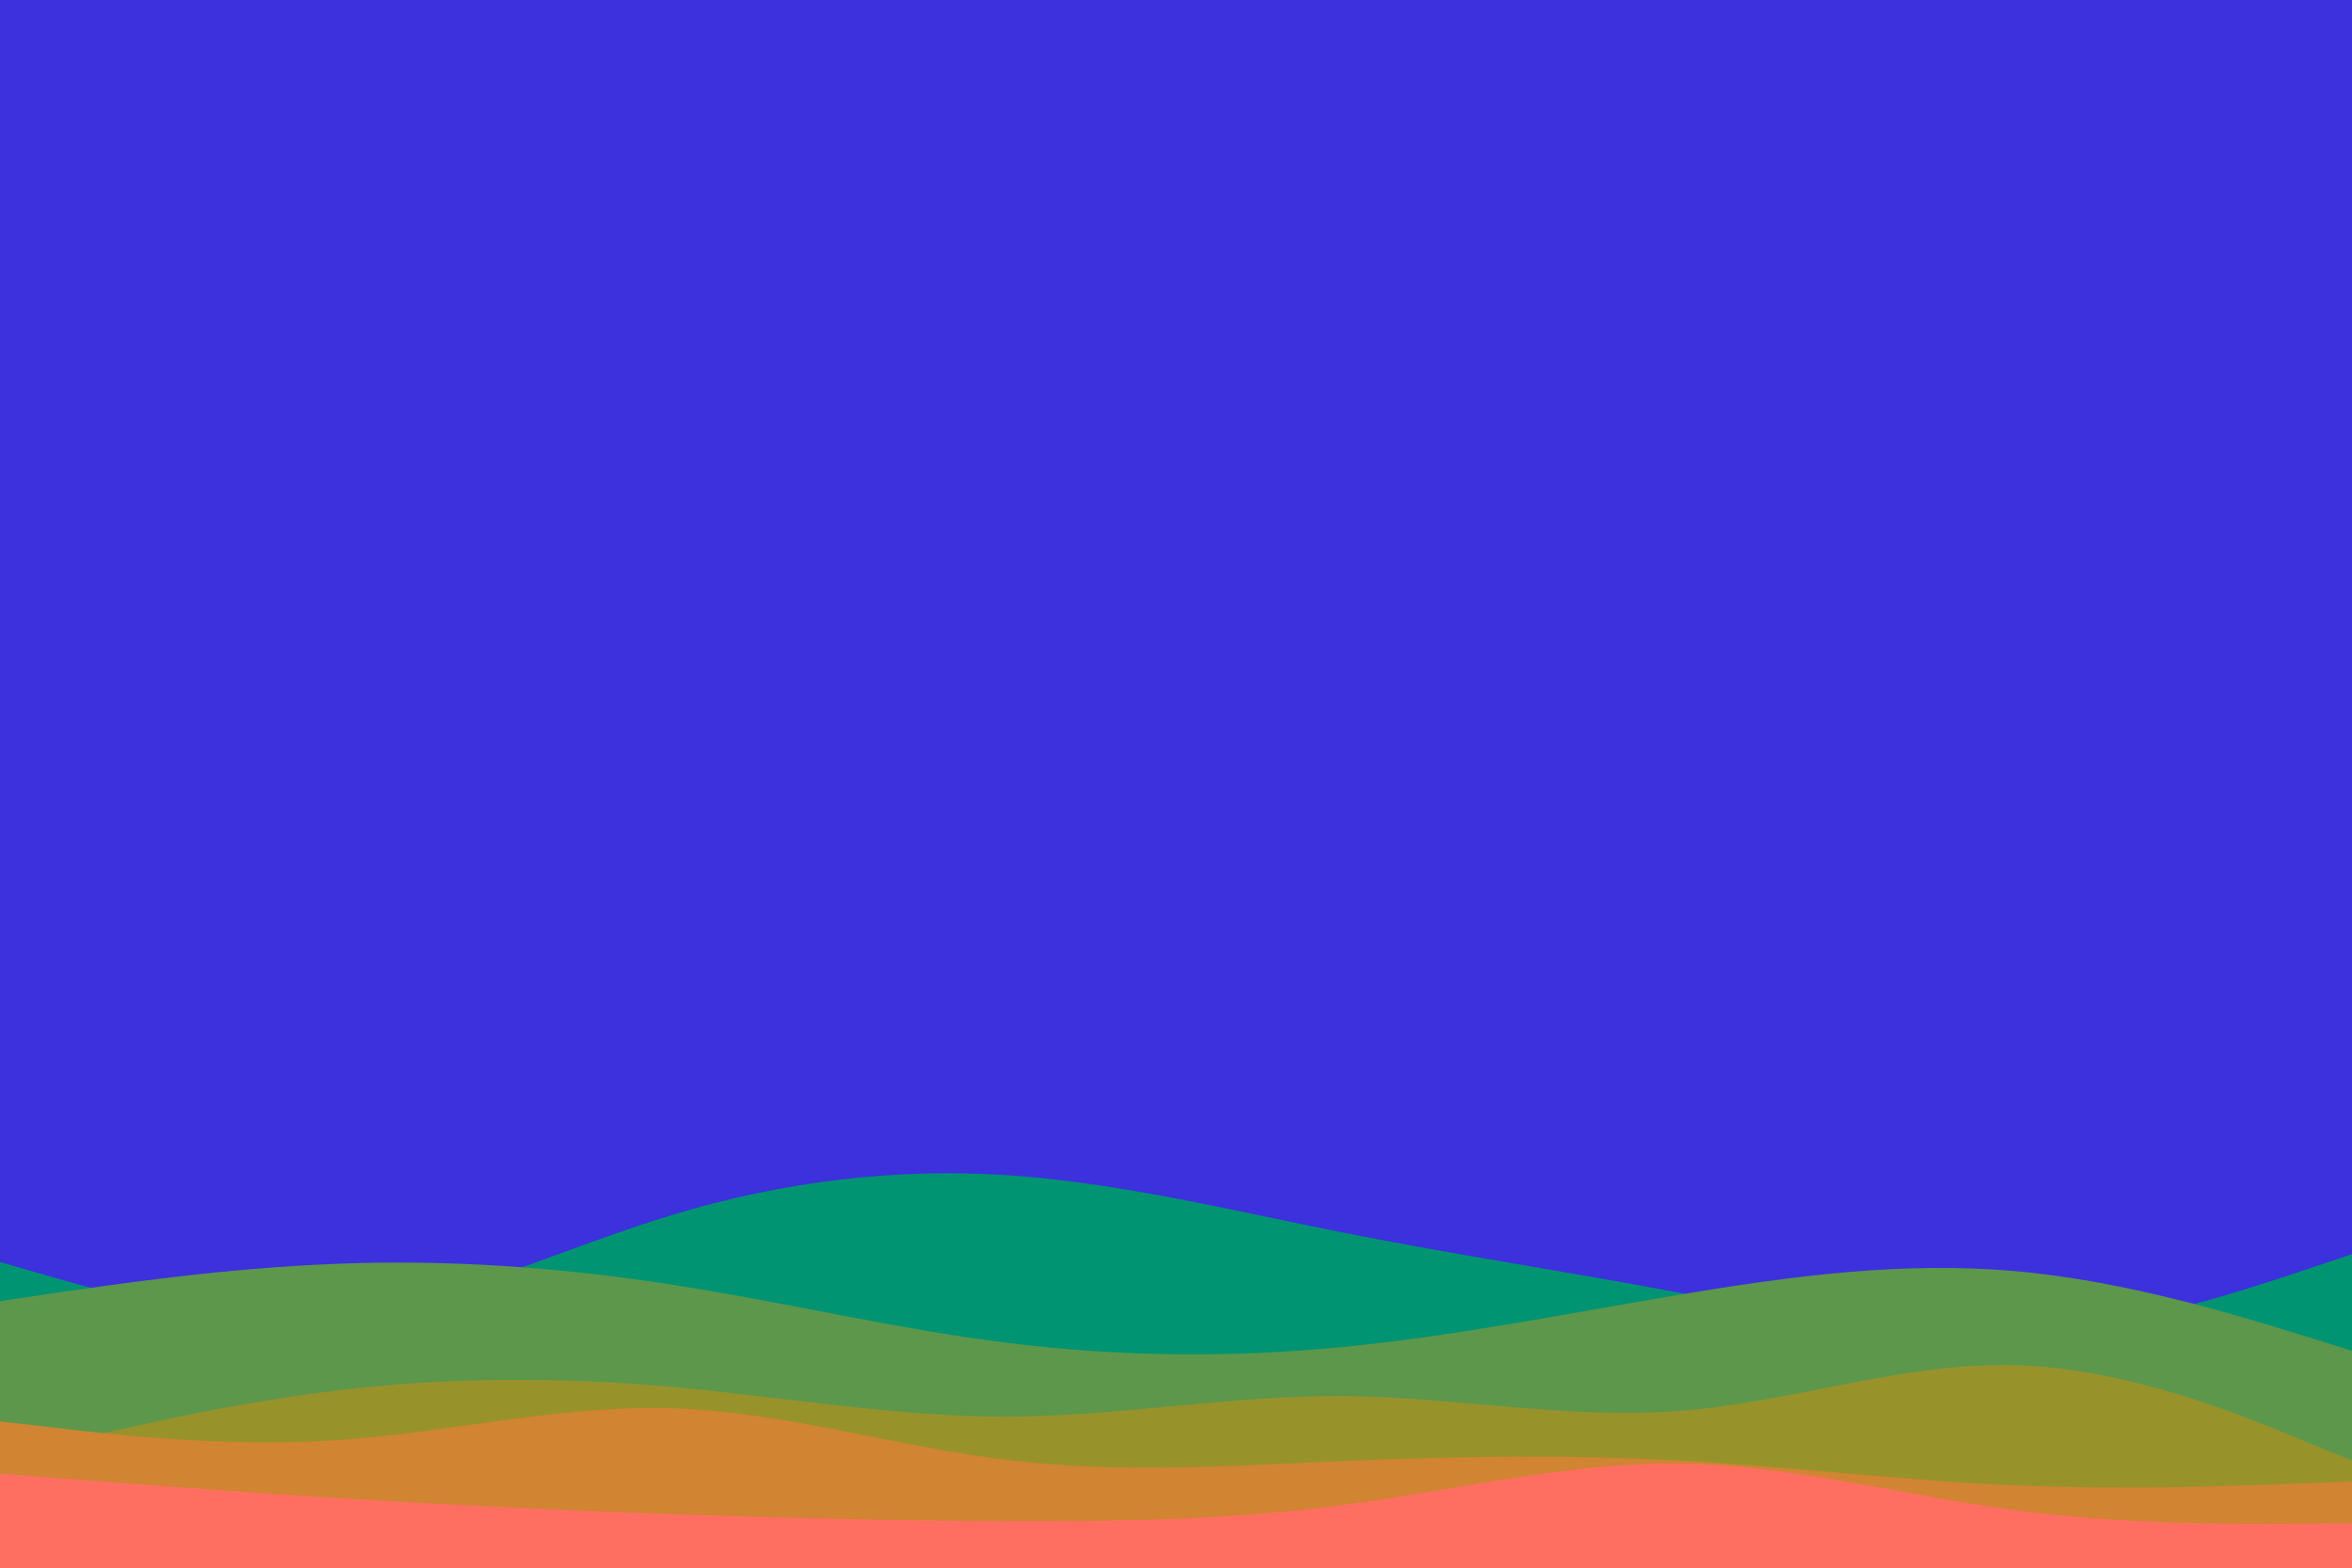
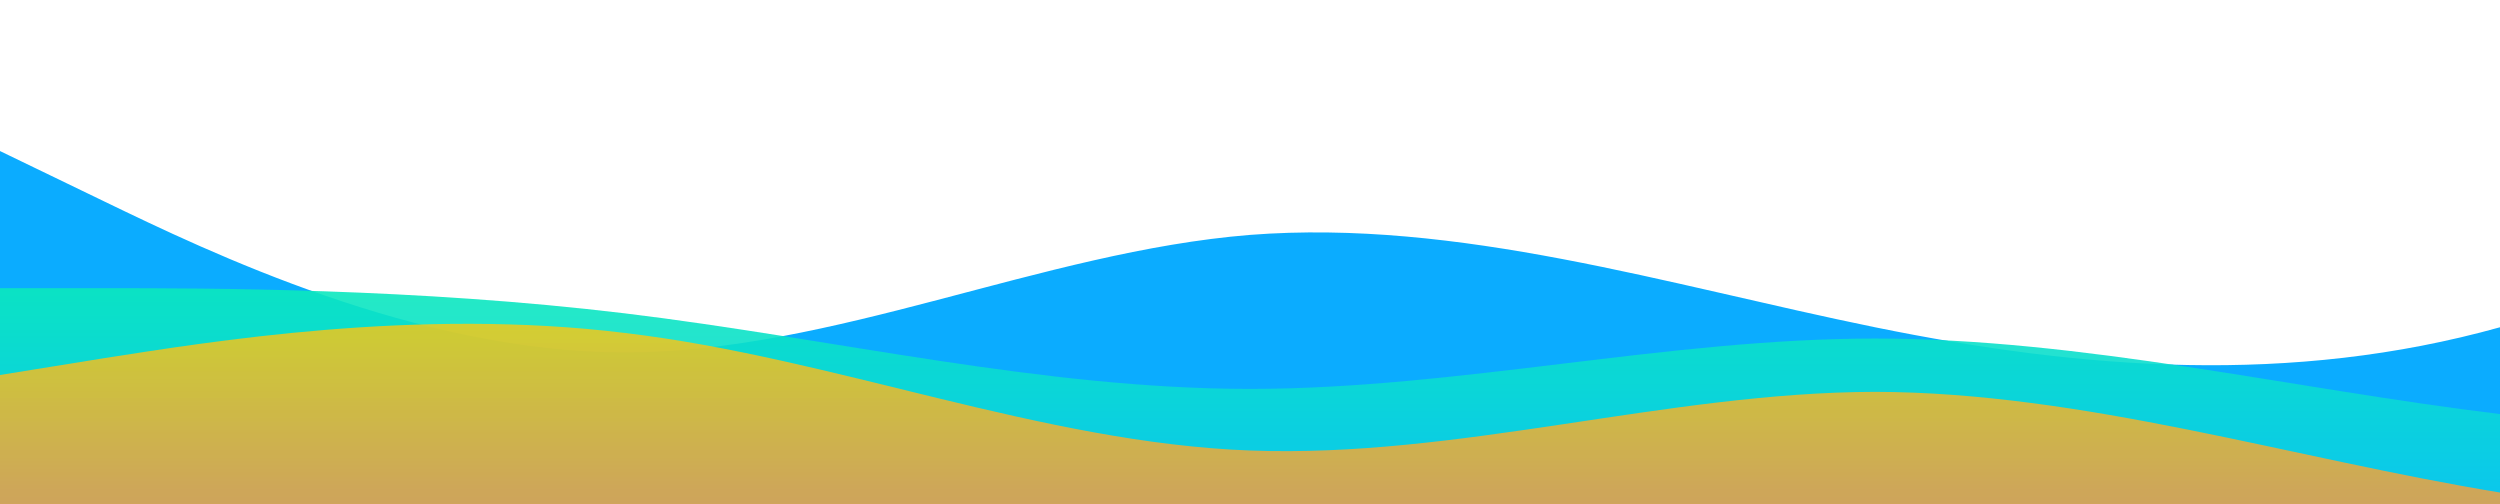
- <svg xmlns="http://www.w3.org/2000/svg" id="visual" viewBox="0 0 900 600" width="900" height="600" version="1.1">
-   <rect x="0" y="0" width="900" height="600" fill="#3c31dd" />
-   <path d="M0 483L21.5 489.2C43 495.3 86 507.7 128.8 503.3C171.7 499 214.3 478 257.2 465C300 452 343 447 385.8 449.8C428.7 452.7 471.3 463.3 514.2 471.8C557 480.3 600 486.7 642.8 494.8C685.7 503 728.3 513 771.2 510.8C814 508.7 857 494.3 878.5 487.2L900 480L900 601L878.5 601C857 601 814 601 771.2 601C728.3 601 685.7 601 642.8 601C600 601 557 601 514.2 601C471.3 601 428.7 601 385.8 601C343 601 300 601 257.2 601C214.3 601 171.7 601 128.8 601C86 601 43 601 21.5 601L0 601Z" fill="#009473" />
-   <path d="M0 498L21.5 494.8C43 491.7 86 485.3 128.8 483.7C171.7 482 214.3 485 257.2 491.7C300 498.3 343 508.7 385.8 514C428.7 519.3 471.3 519.7 514.2 515.5C557 511.3 600 502.7 642.8 495.5C685.7 488.3 728.3 482.7 771.2 486.5C814 490.3 857 503.7 878.5 510.3L900 517L900 601L878.5 601C857 601 814 601 771.2 601C728.3 601 685.7 601 642.8 601C600 601 557 601 514.2 601C471.3 601 428.7 601 385.8 601C343 601 300 601 257.2 601C214.3 601 171.7 601 128.8 601C86 601 43 601 21.5 601L0 601Z" fill="#5d974b" />
-   <path d="M0 558L21.5 552.8C43 547.7 86 537.3 128.8 532.2C171.7 527 214.3 527 257.2 530.8C300 534.7 343 542.3 385.8 542.2C428.7 542 471.3 534 514.2 534.3C557 534.7 600 543.3 642.8 540C685.7 536.7 728.3 521.3 771.2 522.5C814 523.7 857 541.3 878.5 550.2L900 559L900 601L878.5 601C857 601 814 601 771.2 601C728.3 601 685.7 601 642.8 601C600 601 557 601 514.2 601C471.3 601 428.7 601 385.8 601C343 601 300 601 257.2 601C214.3 601 171.7 601 128.8 601C86 601 43 601 21.5 601L0 601Z" fill="#98922b" />
-   <path d="M0 544L21.5 546.5C43 549 86 554 128.8 551.2C171.7 548.3 214.3 537.7 257.2 539C300 540.3 343 553.7 385.8 558.8C428.7 564 471.3 561 514.2 559.2C557 557.3 600 556.7 642.8 559C685.7 561.3 728.3 566.7 771.2 568.5C814 570.3 857 568.7 878.5 567.8L900 567L900 601L878.5 601C857 601 814 601 771.2 601C728.3 601 685.7 601 642.8 601C600 601 557 601 514.2 601C471.3 601 428.7 601 385.8 601C343 601 300 601 257.2 601C214.3 601 171.7 601 128.8 601C86 601 43 601 21.5 601L0 601Z" fill="#d18432" />
-   <path d="M0 564L21.5 565.7C43 567.3 86 570.7 128.8 573.3C171.7 576 214.3 578 257.2 579.5C300 581 343 582 385.8 582.2C428.7 582.3 471.3 581.7 514.2 576C557 570.3 600 559.7 642.8 560.2C685.7 560.7 728.3 572.3 771.2 578C814 583.7 857 583.3 878.5 583.2L900 583L900 601L878.5 601C857 601 814 601 771.2 601C728.3 601 685.7 601 642.8 601C600 601 557 601 514.2 601C471.3 601 428.7 601 385.8 601C343 601 300 601 257.2 601C214.3 601 171.7 601 128.8 601C86 601 43 601 21.5 601L0 601Z" fill="#ff6f61" />
+ <svg xmlns="http://www.w3.org/2000/svg" id="wave" style="transform:rotate(0deg); transition: 0.3s" viewBox="0 0 1440 290" version="1.1">
+   <defs>
+     <linearGradient id="sw-gradient-0" x1="0" x2="0" y1="1" y2="0">
+       <stop stop-color="rgba(11, 172, 255, 1)" offset="0%" />
+       <stop stop-color="rgba(11, 172, 255, 1)" offset="100%" />
+     </linearGradient>
+   </defs>
+   <path style="transform:translate(0, 0px); opacity:1" fill="url(#sw-gradient-0)" d="M0,87L60,116C120,145,240,203,360,203C480,203,600,145,720,135.3C840,126,960,164,1080,188.5C1200,213,1320,222,1440,188.5C1560,155,1680,77,1800,67.7C1920,58,2040,116,2160,149.8C2280,184,2400,193,2520,178.8C2640,164,2760,126,2880,96.7C3000,68,3120,48,3240,72.5C3360,97,3480,164,3600,198.2C3720,232,3840,232,3960,198.2C4080,164,4200,97,4320,77.3C4440,58,4560,87,4680,111.2C4800,135,4920,155,5040,178.8C5160,203,5280,232,5400,227.2C5520,222,5640,184,5760,164.3C5880,145,6000,145,6120,159.5C6240,174,6360,203,6480,212.7C6600,222,6720,213,6840,203C6960,193,7080,184,7200,188.5C7320,193,7440,213,7560,203C7680,193,7800,155,7920,130.5C8040,106,8160,97,8280,116C8400,135,8520,184,8580,207.8L8640,232L8640,290L8580,290C8520,290,8400,290,8280,290C8160,290,8040,290,7920,290C7800,290,7680,290,7560,290C7440,290,7320,290,7200,290C7080,290,6960,290,6840,290C6720,290,6600,290,6480,290C6360,290,6240,290,6120,290C6000,290,5880,290,5760,290C5640,290,5520,290,5400,290C5280,290,5160,290,5040,290C4920,290,4800,290,4680,290C4560,290,4440,290,4320,290C4200,290,4080,290,3960,290C3840,290,3720,290,3600,290C3480,290,3360,290,3240,290C3120,290,3000,290,2880,290C2760,290,2640,290,2520,290C2400,290,2280,290,2160,290C2040,290,1920,290,1800,290C1680,290,1560,290,1440,290C1320,290,1200,290,1080,290C960,290,840,290,720,290C600,290,480,290,360,290C240,290,120,290,60,290L0,290Z" />
+   <defs>
+     <linearGradient id="sw-gradient-1" x1="0" x2="0" y1="1" y2="0">
+       <stop stop-color="rgba(11, 188, 255, 1)" offset="0%" />
+       <stop stop-color="rgba(11, 255, 157, 1)" offset="100%" />
+     </linearGradient>
+   </defs>
+   <path style="transform:translate(0, 50px); opacity:0.9" fill="url(#sw-gradient-1)" d="M0,116L60,116C120,116,240,116,360,130.5C480,145,600,174,720,174C840,174,960,145,1080,145C1200,145,1320,174,1440,188.5C1560,203,1680,203,1800,207.8C1920,213,2040,222,2160,203C2280,184,2400,135,2520,120.8C2640,106,2760,126,2880,140.2C3000,155,3120,164,3240,174C3360,184,3480,193,3600,193.3C3720,193,3840,184,3960,193.3C4080,203,4200,232,4320,212.7C4440,193,4560,126,4680,111.2C4800,97,4920,135,5040,164.3C5160,193,5280,213,5400,203C5520,193,5640,155,5760,135.3C5880,116,6000,116,6120,120.8C6240,126,6360,135,6480,125.7C6600,116,6720,87,6840,62.8C6960,39,7080,19,7200,33.8C7320,48,7440,97,7560,96.7C7680,97,7800,48,7920,48.3C8040,48,8160,97,8280,116C8400,135,8520,126,8580,120.8L8640,116L8640,290L8580,290C8520,290,8400,290,8280,290C8160,290,8040,290,7920,290C7800,290,7680,290,7560,290C7440,290,7320,290,7200,290C7080,290,6960,290,6840,290C6720,290,6600,290,6480,290C6360,290,6240,290,6120,290C6000,290,5880,290,5760,290C5640,290,5520,290,5400,290C5280,290,5160,290,5040,290C4920,290,4800,290,4680,290C4560,290,4440,290,4320,290C4200,290,4080,290,3960,290C3840,290,3720,290,3600,290C3480,290,3360,290,3240,290C3120,290,3000,290,2880,290C2760,290,2640,290,2520,290C2400,290,2280,290,2160,290C2040,290,1920,290,1800,290C1680,290,1560,290,1440,290C1320,290,1200,290,1080,290C960,290,840,290,720,290C600,290,480,290,360,290C240,290,120,290,60,290L0,290Z" />
+   <defs>
+     <linearGradient id="sw-gradient-2" x1="0" x2="0" y1="1" y2="0">
+       <stop stop-color="rgba(255, 111, 97, 1)" offset="0%" />
+       <stop stop-color="rgba(255, 212.956, 0, 1)" offset="100%" />
+     </linearGradient>
+   </defs>
+   <path style="transform:translate(0, 100px); opacity:0.8" fill="url(#sw-gradient-2)" d="M0,116L60,106.3C120,97,240,77,360,91.8C480,106,600,155,720,159.5C840,164,960,126,1080,125.7C1200,126,1320,164,1440,183.7C1560,203,1680,203,1800,198.2C1920,193,2040,184,2160,183.7C2280,184,2400,193,2520,164.3C2640,135,2760,68,2880,67.7C3000,68,3120,135,3240,174C3360,213,3480,222,3600,198.2C3720,174,3840,116,3960,111.2C4080,106,4200,155,4320,174C4440,193,4560,184,4680,178.8C4800,174,4920,174,5040,149.8C5160,126,5280,77,5400,62.8C5520,48,5640,68,5760,96.7C5880,126,6000,164,6120,154.7C6240,145,6360,87,6480,91.8C6600,97,6720,164,6840,193.3C6960,222,7080,213,7200,203C7320,193,7440,184,7560,178.8C7680,174,7800,174,7920,174C8040,174,8160,174,8280,178.8C8400,184,8520,193,8580,198.2L8640,203L8640,290L8580,290C8520,290,8400,290,8280,290C8160,290,8040,290,7920,290C7800,290,7680,290,7560,290C7440,290,7320,290,7200,290C7080,290,6960,290,6840,290C6720,290,6600,290,6480,290C6360,290,6240,290,6120,290C6000,290,5880,290,5760,290C5640,290,5520,290,5400,290C5280,290,5160,290,5040,290C4920,290,4800,290,4680,290C4560,290,4440,290,4320,290C4200,290,4080,290,3960,290C3840,290,3720,290,3600,290C3480,290,3360,290,3240,290C3120,290,3000,290,2880,290C2760,290,2640,290,2520,290C2400,290,2280,290,2160,290C2040,290,1920,290,1800,290C1680,290,1560,290,1440,290C1320,290,1200,290,1080,290C960,290,840,290,720,290C600,290,480,290,360,290C240,290,120,290,60,290L0,290Z" />
</svg>
